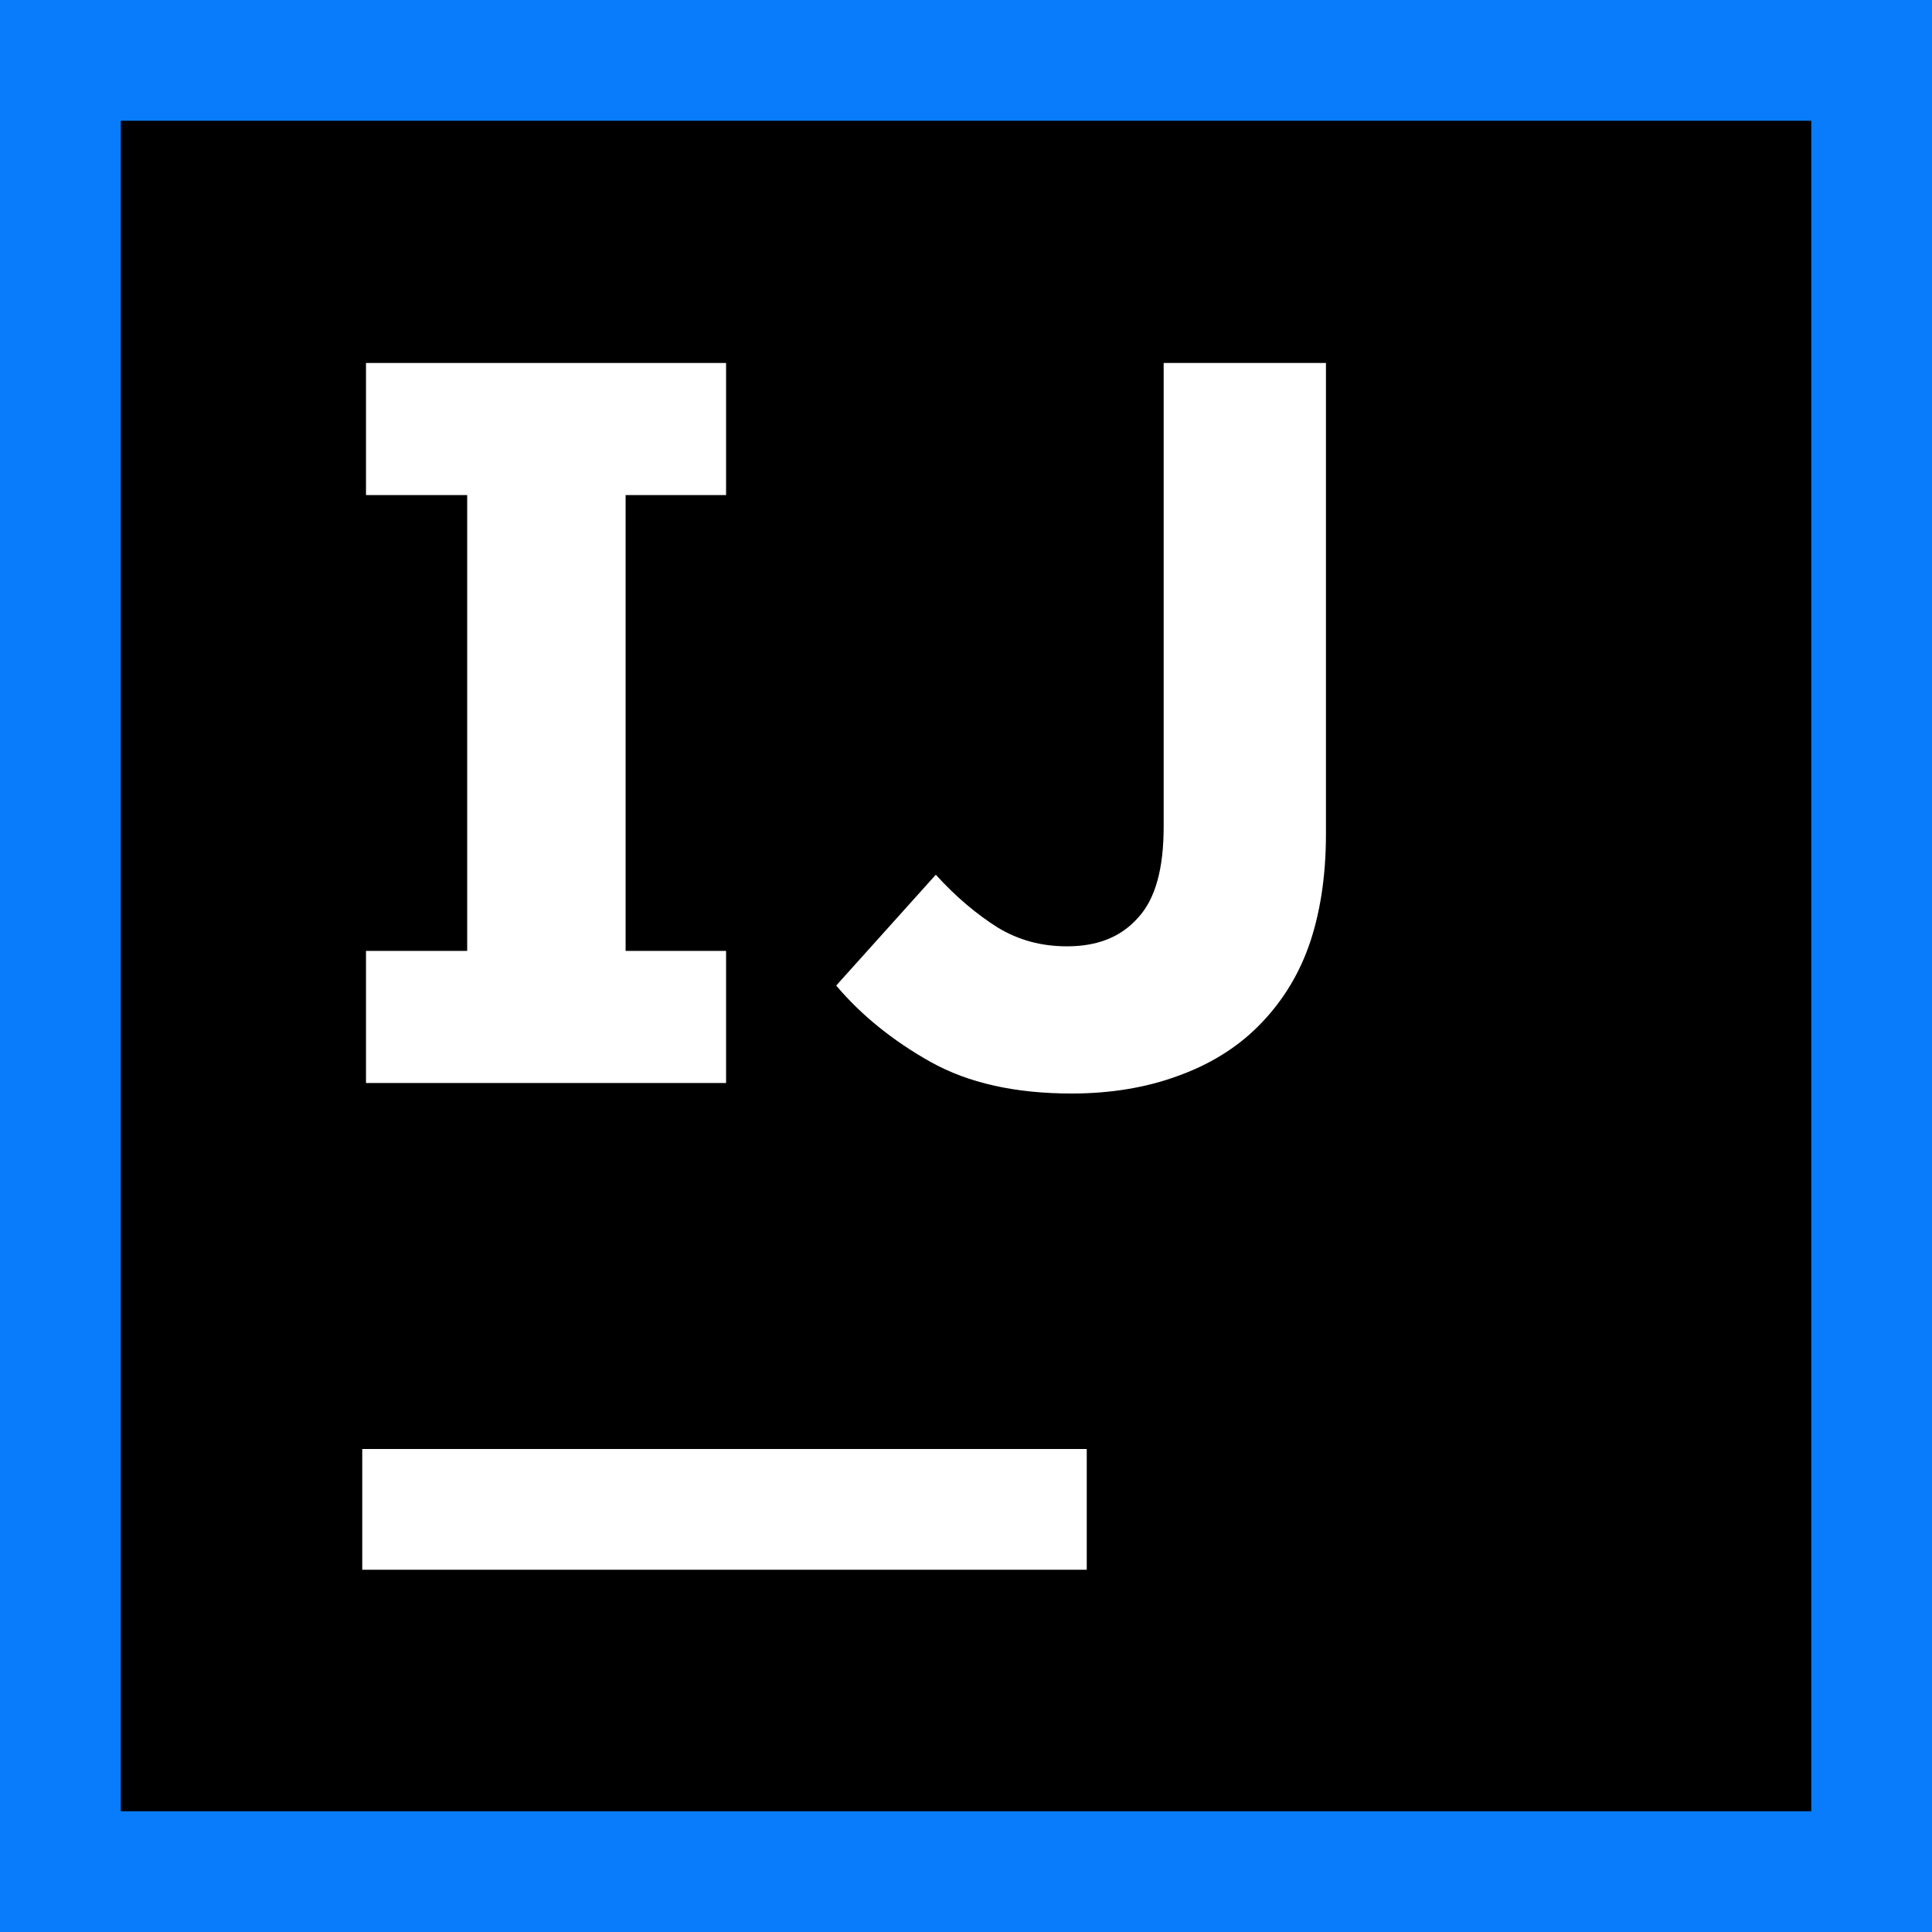
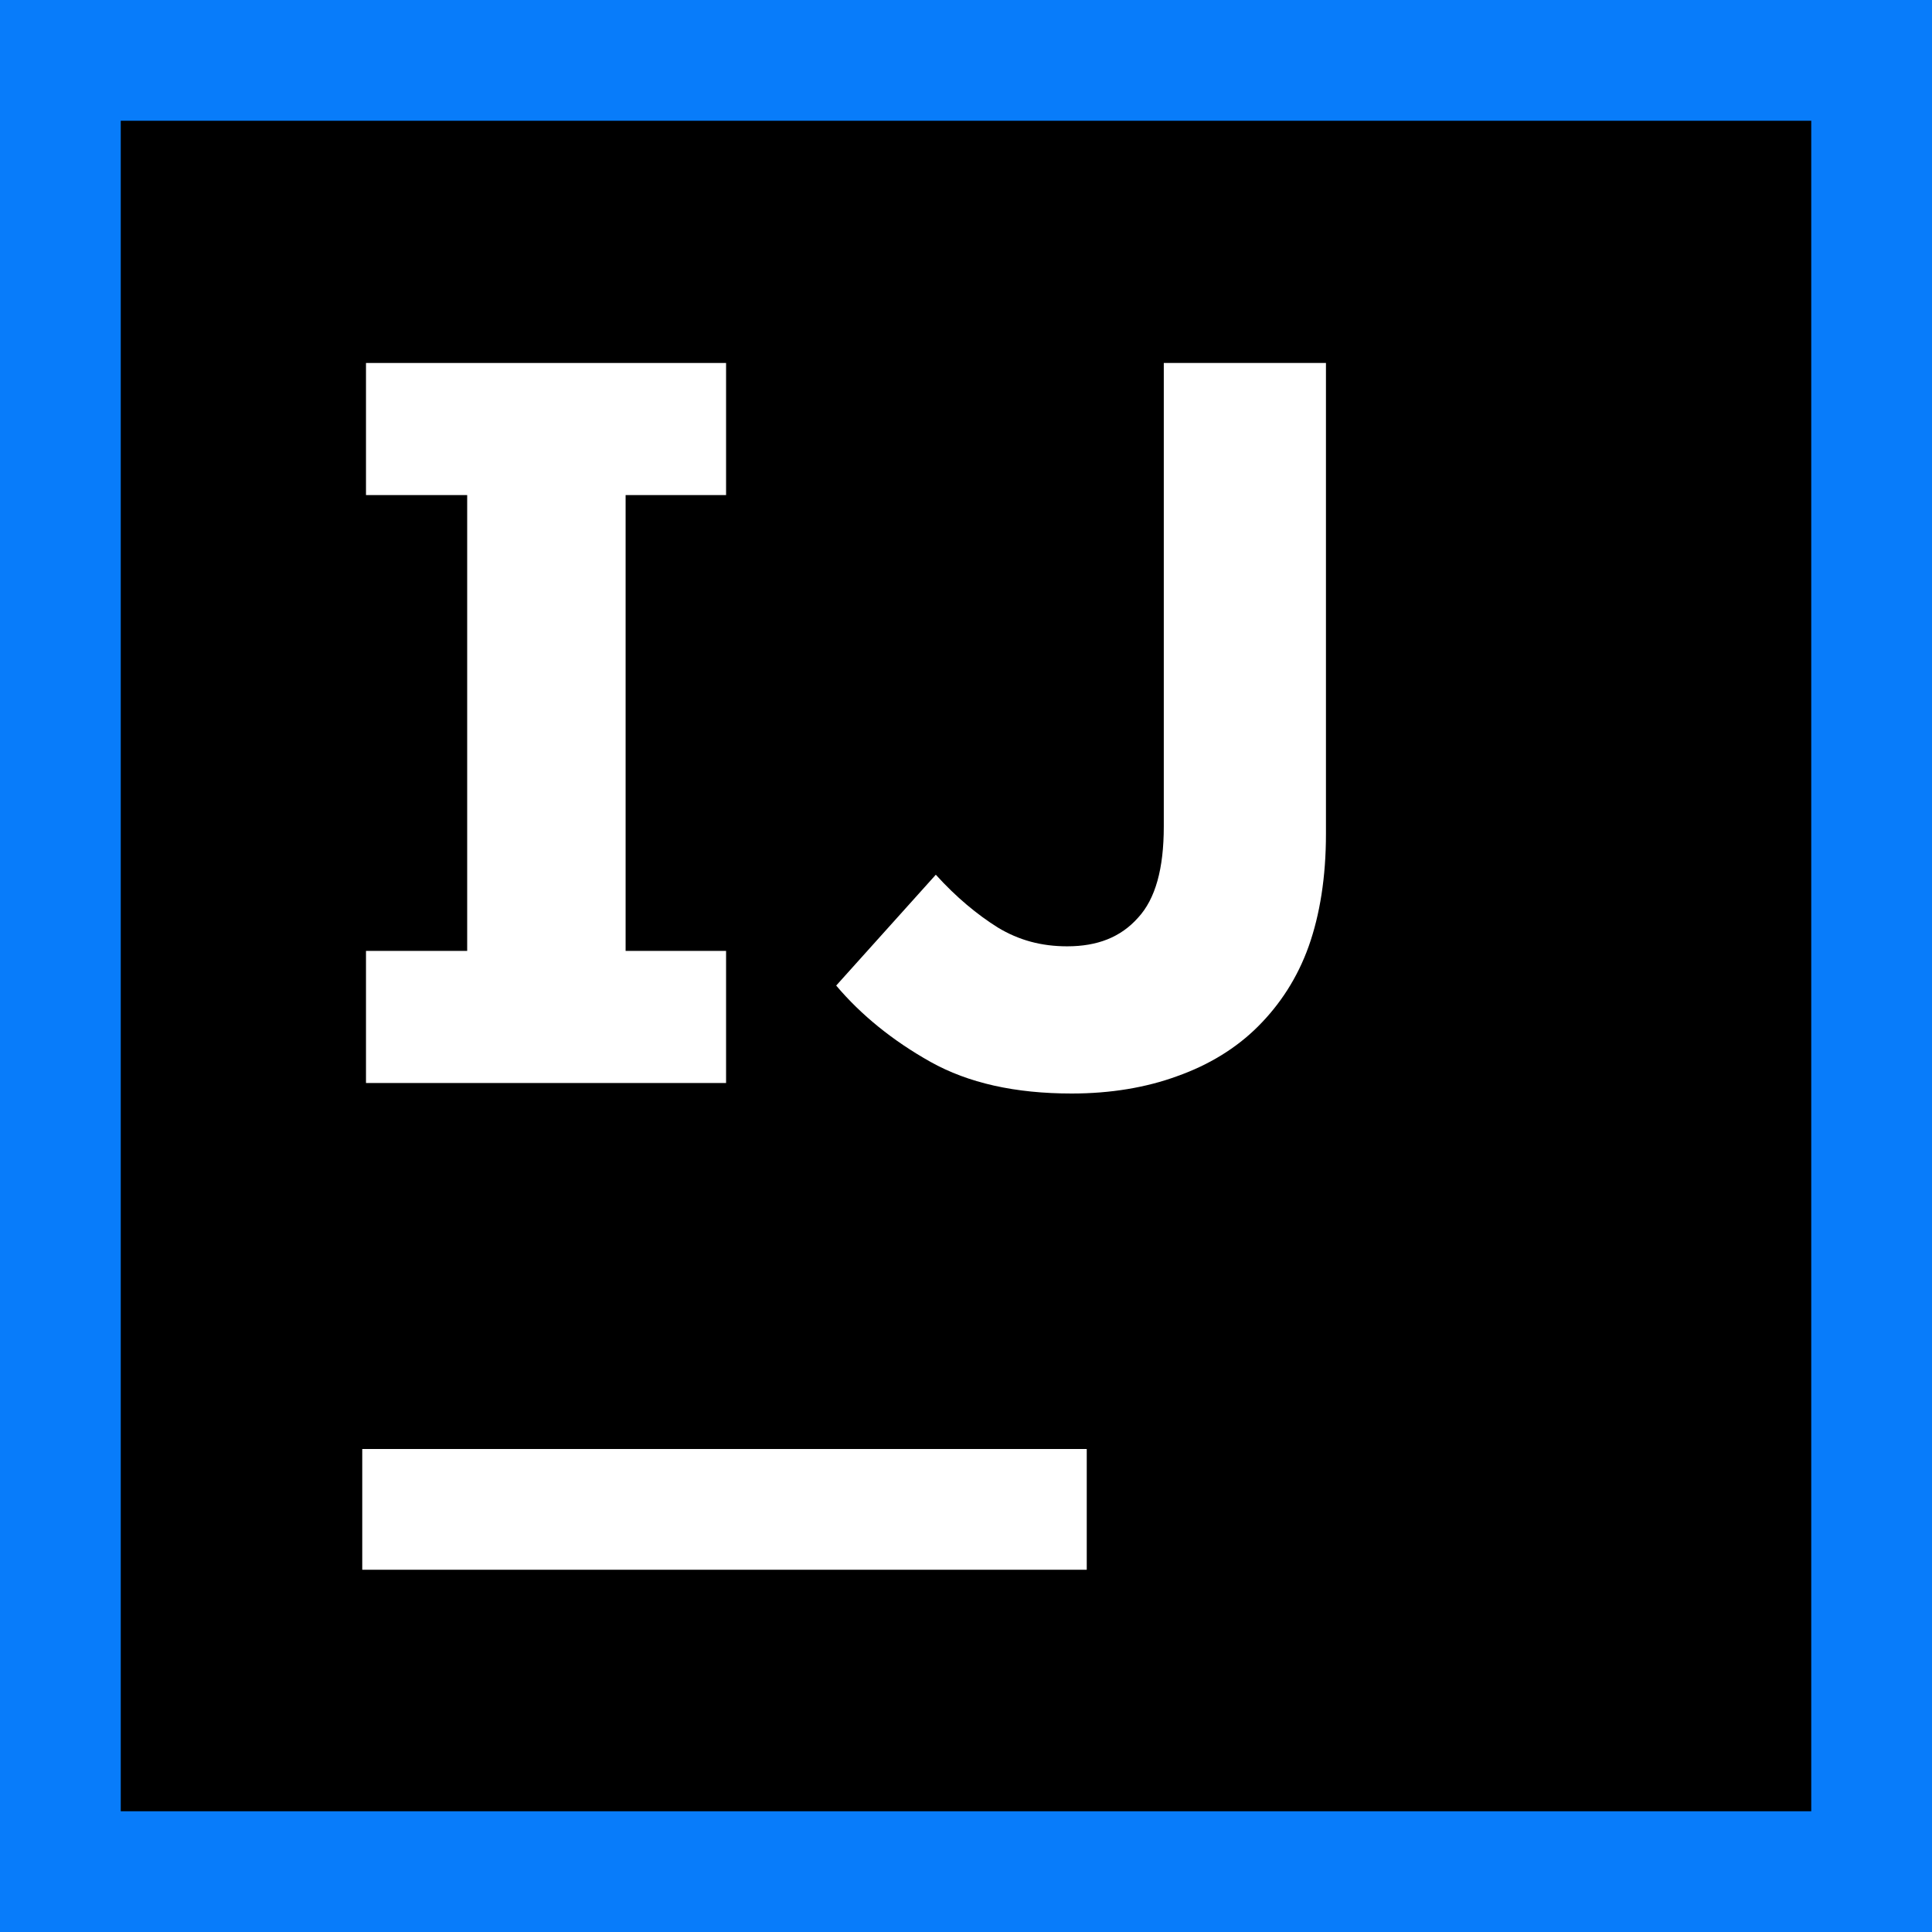
<svg xmlns="http://www.w3.org/2000/svg" width="16" height="16" viewBox="0 0 16 16" fill="none">
  <path d="M16 0H0V16H16V0Z" fill="#087CFA" />
  <path d="M15 1H1V15H15V1Z" fill="black" />
  <path d="M9 12H3V13H9V12Z" fill="white" />
  <path d="M6.013 4.1V3.006H3.031V4.1H3.869V7.875H3.031V8.969H6.013V7.875H5.181V4.1H6.013Z" fill="white" />
-   <path d="M8.875 9.056C8.406 9.056 8.019 8.969 7.706 8.794C7.394 8.619 7.131 8.406 6.925 8.162L7.75 7.244C7.919 7.431 8.094 7.575 8.262 7.681C8.437 7.787 8.625 7.837 8.837 7.837C9.087 7.837 9.281 7.762 9.425 7.6C9.569 7.444 9.637 7.194 9.637 6.844V3.006H10.981V6.906C10.981 7.262 10.931 7.575 10.838 7.837C10.744 8.1 10.6 8.319 10.419 8.5C10.238 8.681 10.012 8.819 9.75 8.912C9.494 9.006 9.2 9.056 8.875 9.056Z" fill="white" />
+   <path d="M8.875 9.056C8.406 9.056 8.019 8.969 7.706 8.794C7.394 8.619 7.131 8.406 6.925 8.162L7.75 7.244C7.919 7.431 8.094 7.575 8.263 7.681C8.438 7.787 8.625 7.837 8.838 7.837C9.088 7.837 9.281 7.762 9.425 7.6C9.569 7.444 9.638 7.194 9.638 6.844V3.006H10.981V6.906C10.981 7.262 10.931 7.575 10.838 7.837C10.744 8.1 10.6 8.319 10.419 8.5C10.238 8.681 10.012 8.819 9.75 8.912C9.494 9.006 9.2 9.056 8.875 9.056Z" fill="white" />
</svg>
